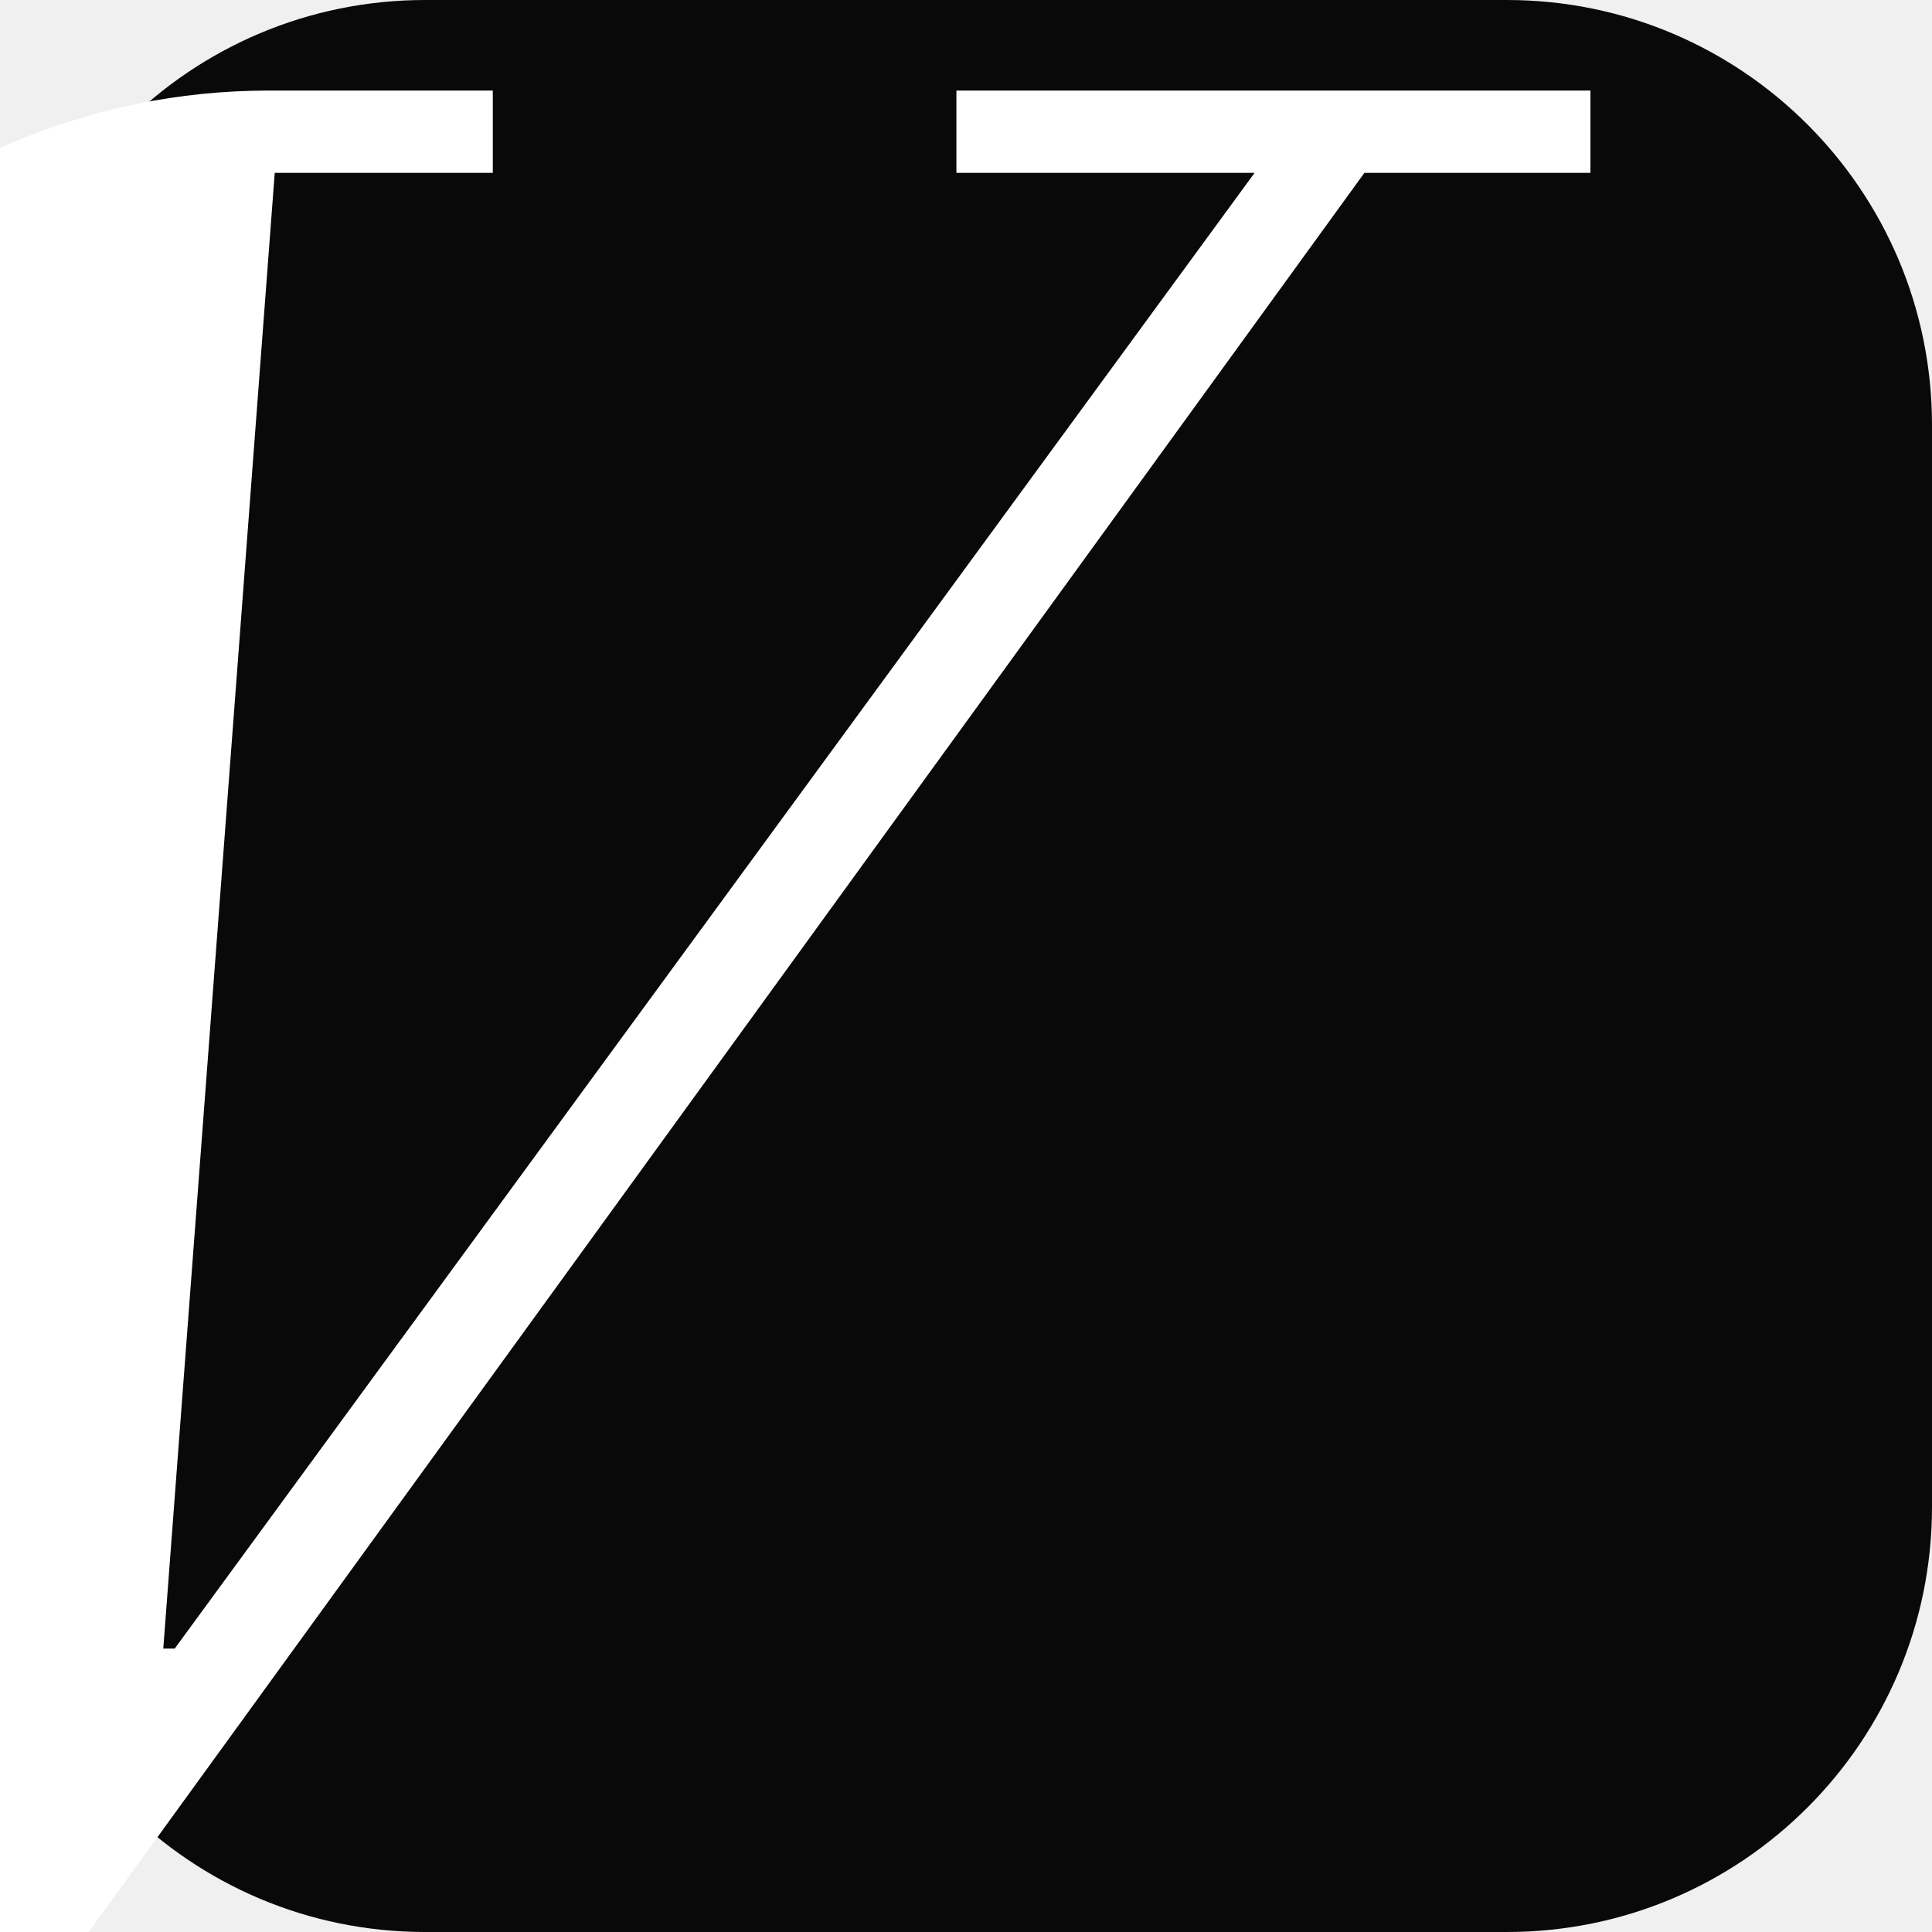
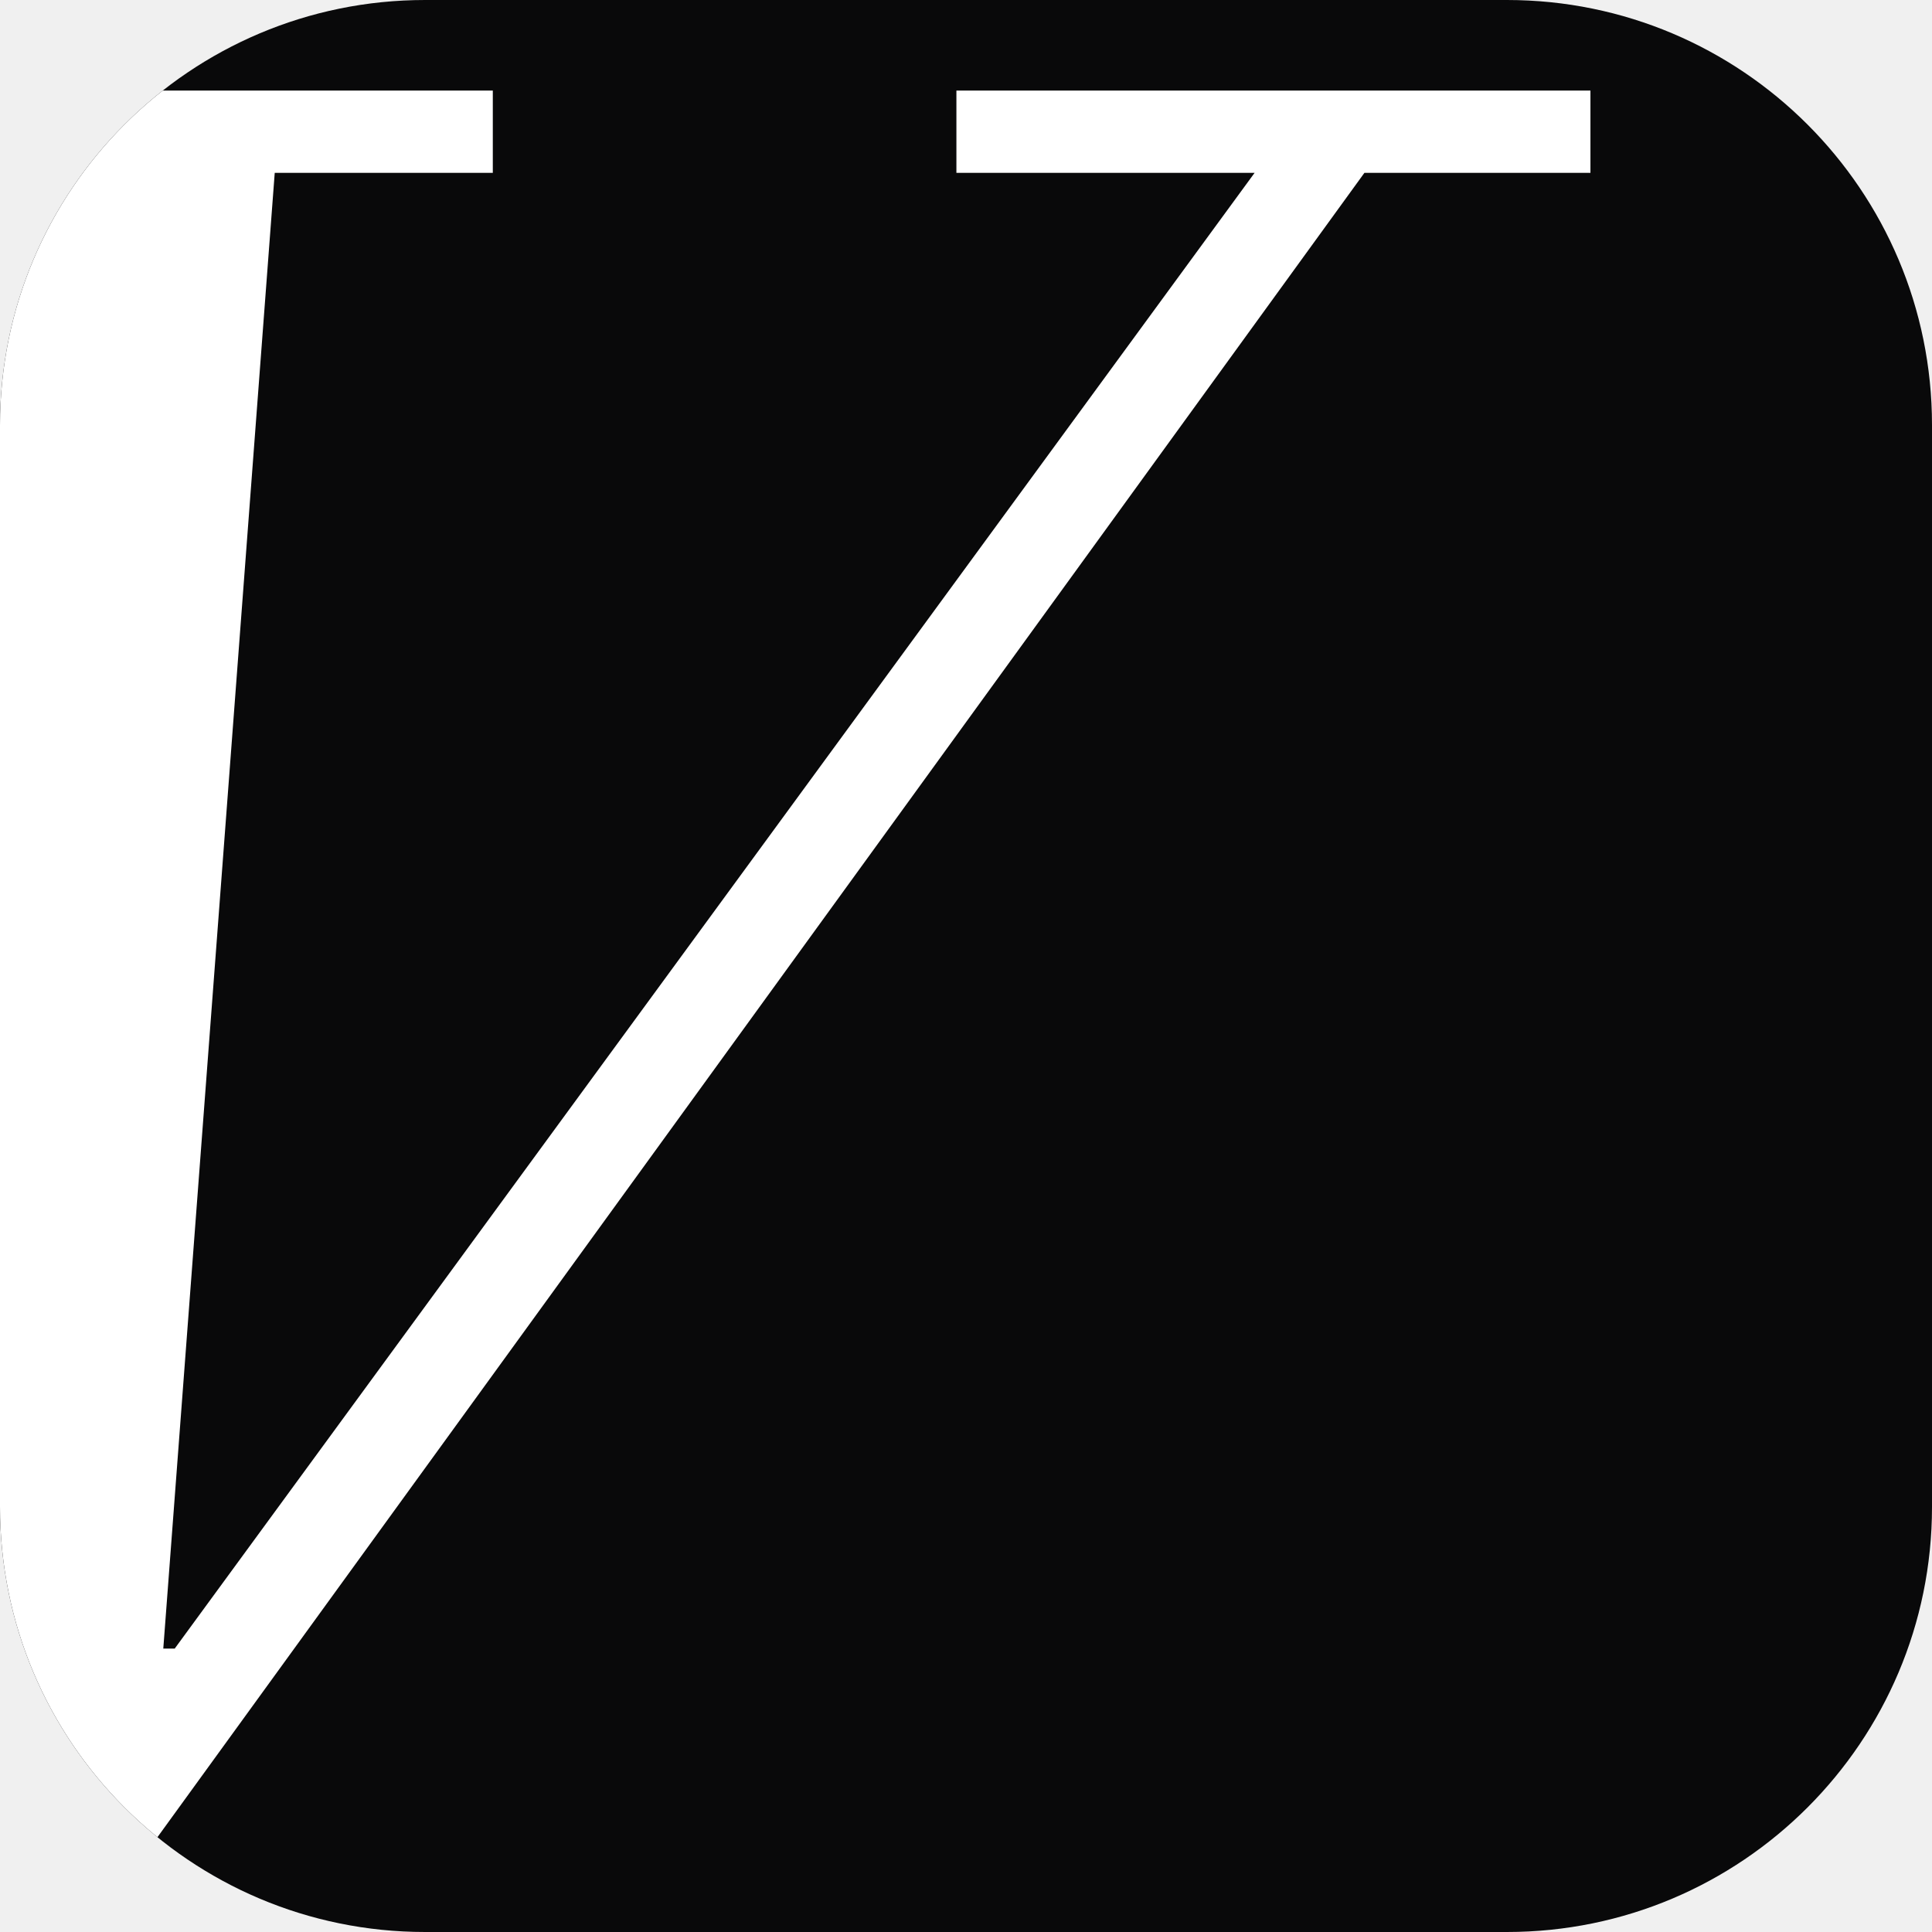
<svg xmlns="http://www.w3.org/2000/svg" viewBox="0 0 1024 1024">
  <defs>
    <clipPath id="tile">
      <rect width="1024" height="1024" rx="225.3" />
    </clipPath>
  </defs>
  <rect width="1024" height="1024" rx="225.3" fill="#09090a" />
-   <g clip-path="url(#tile)" fill="#ffffff" transform="translate(-204.80 48.00) scale(1.54151)">
-     <path d="M58.7 766.0L190.0 539.7L570.3 20.0L608.0 20.0L67.0 766.0ZM37.3 766.0L79.0 10.0L228.7 10.0L189.0 535.7L193.0 535.7L65.0 766.0ZM0.0 28.3L0.0 0.0L302.3 0.0L302.3 28.3ZM461.7 28.3L461.7 0.0L679.7 0.0L679.7 28.3Z" />
+   <g clip-path="url(#tile)" fill="#ffffff">
+     <path transform="translate(-204.80 48.00) scale(1.54151)" d="M58.7 766.0L190.0 539.7L570.3 20.0L608.0 20.0L67.0 766.0ZM37.3 766.0L79.0 10.0L228.7 10.0L189.0 535.7L193.0 535.7L65.0 766.0ZM0.0 28.3L0.0 0.0L302.3 0.0L302.3 28.3ZM461.7 28.3L461.7 0.0L679.7 0.0L679.7 28.3Z" />
  </g>
</svg>
